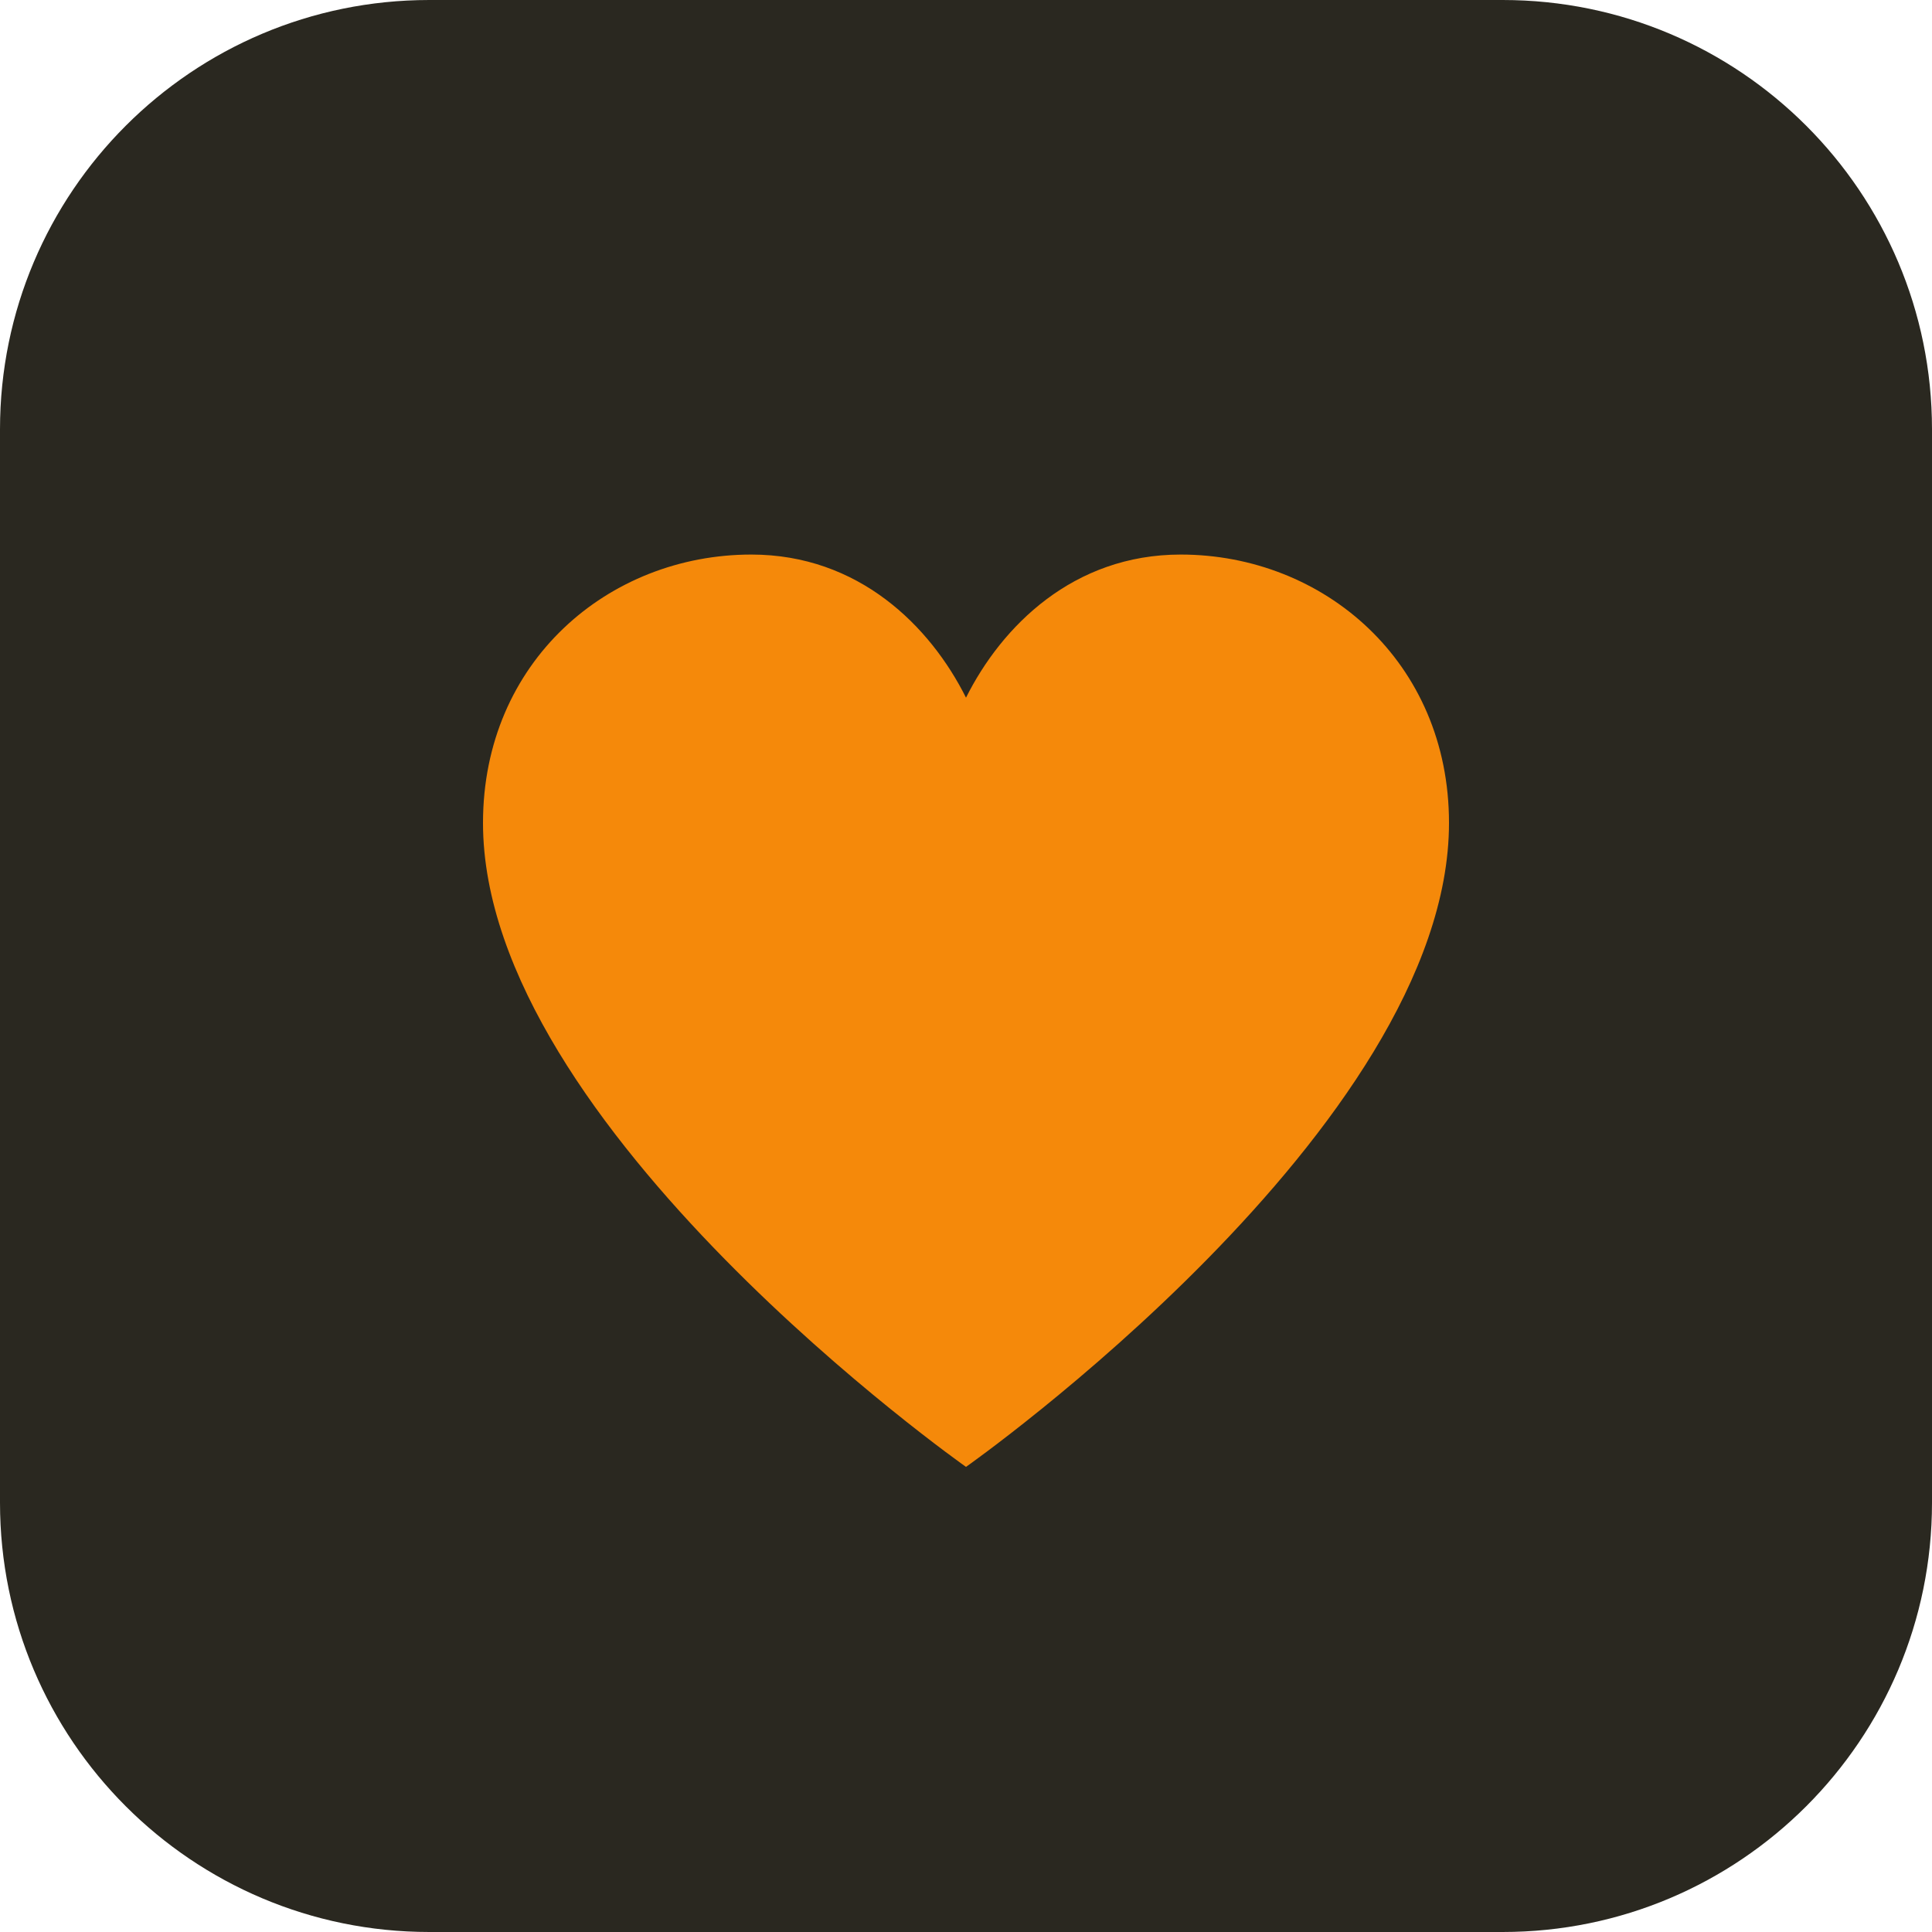
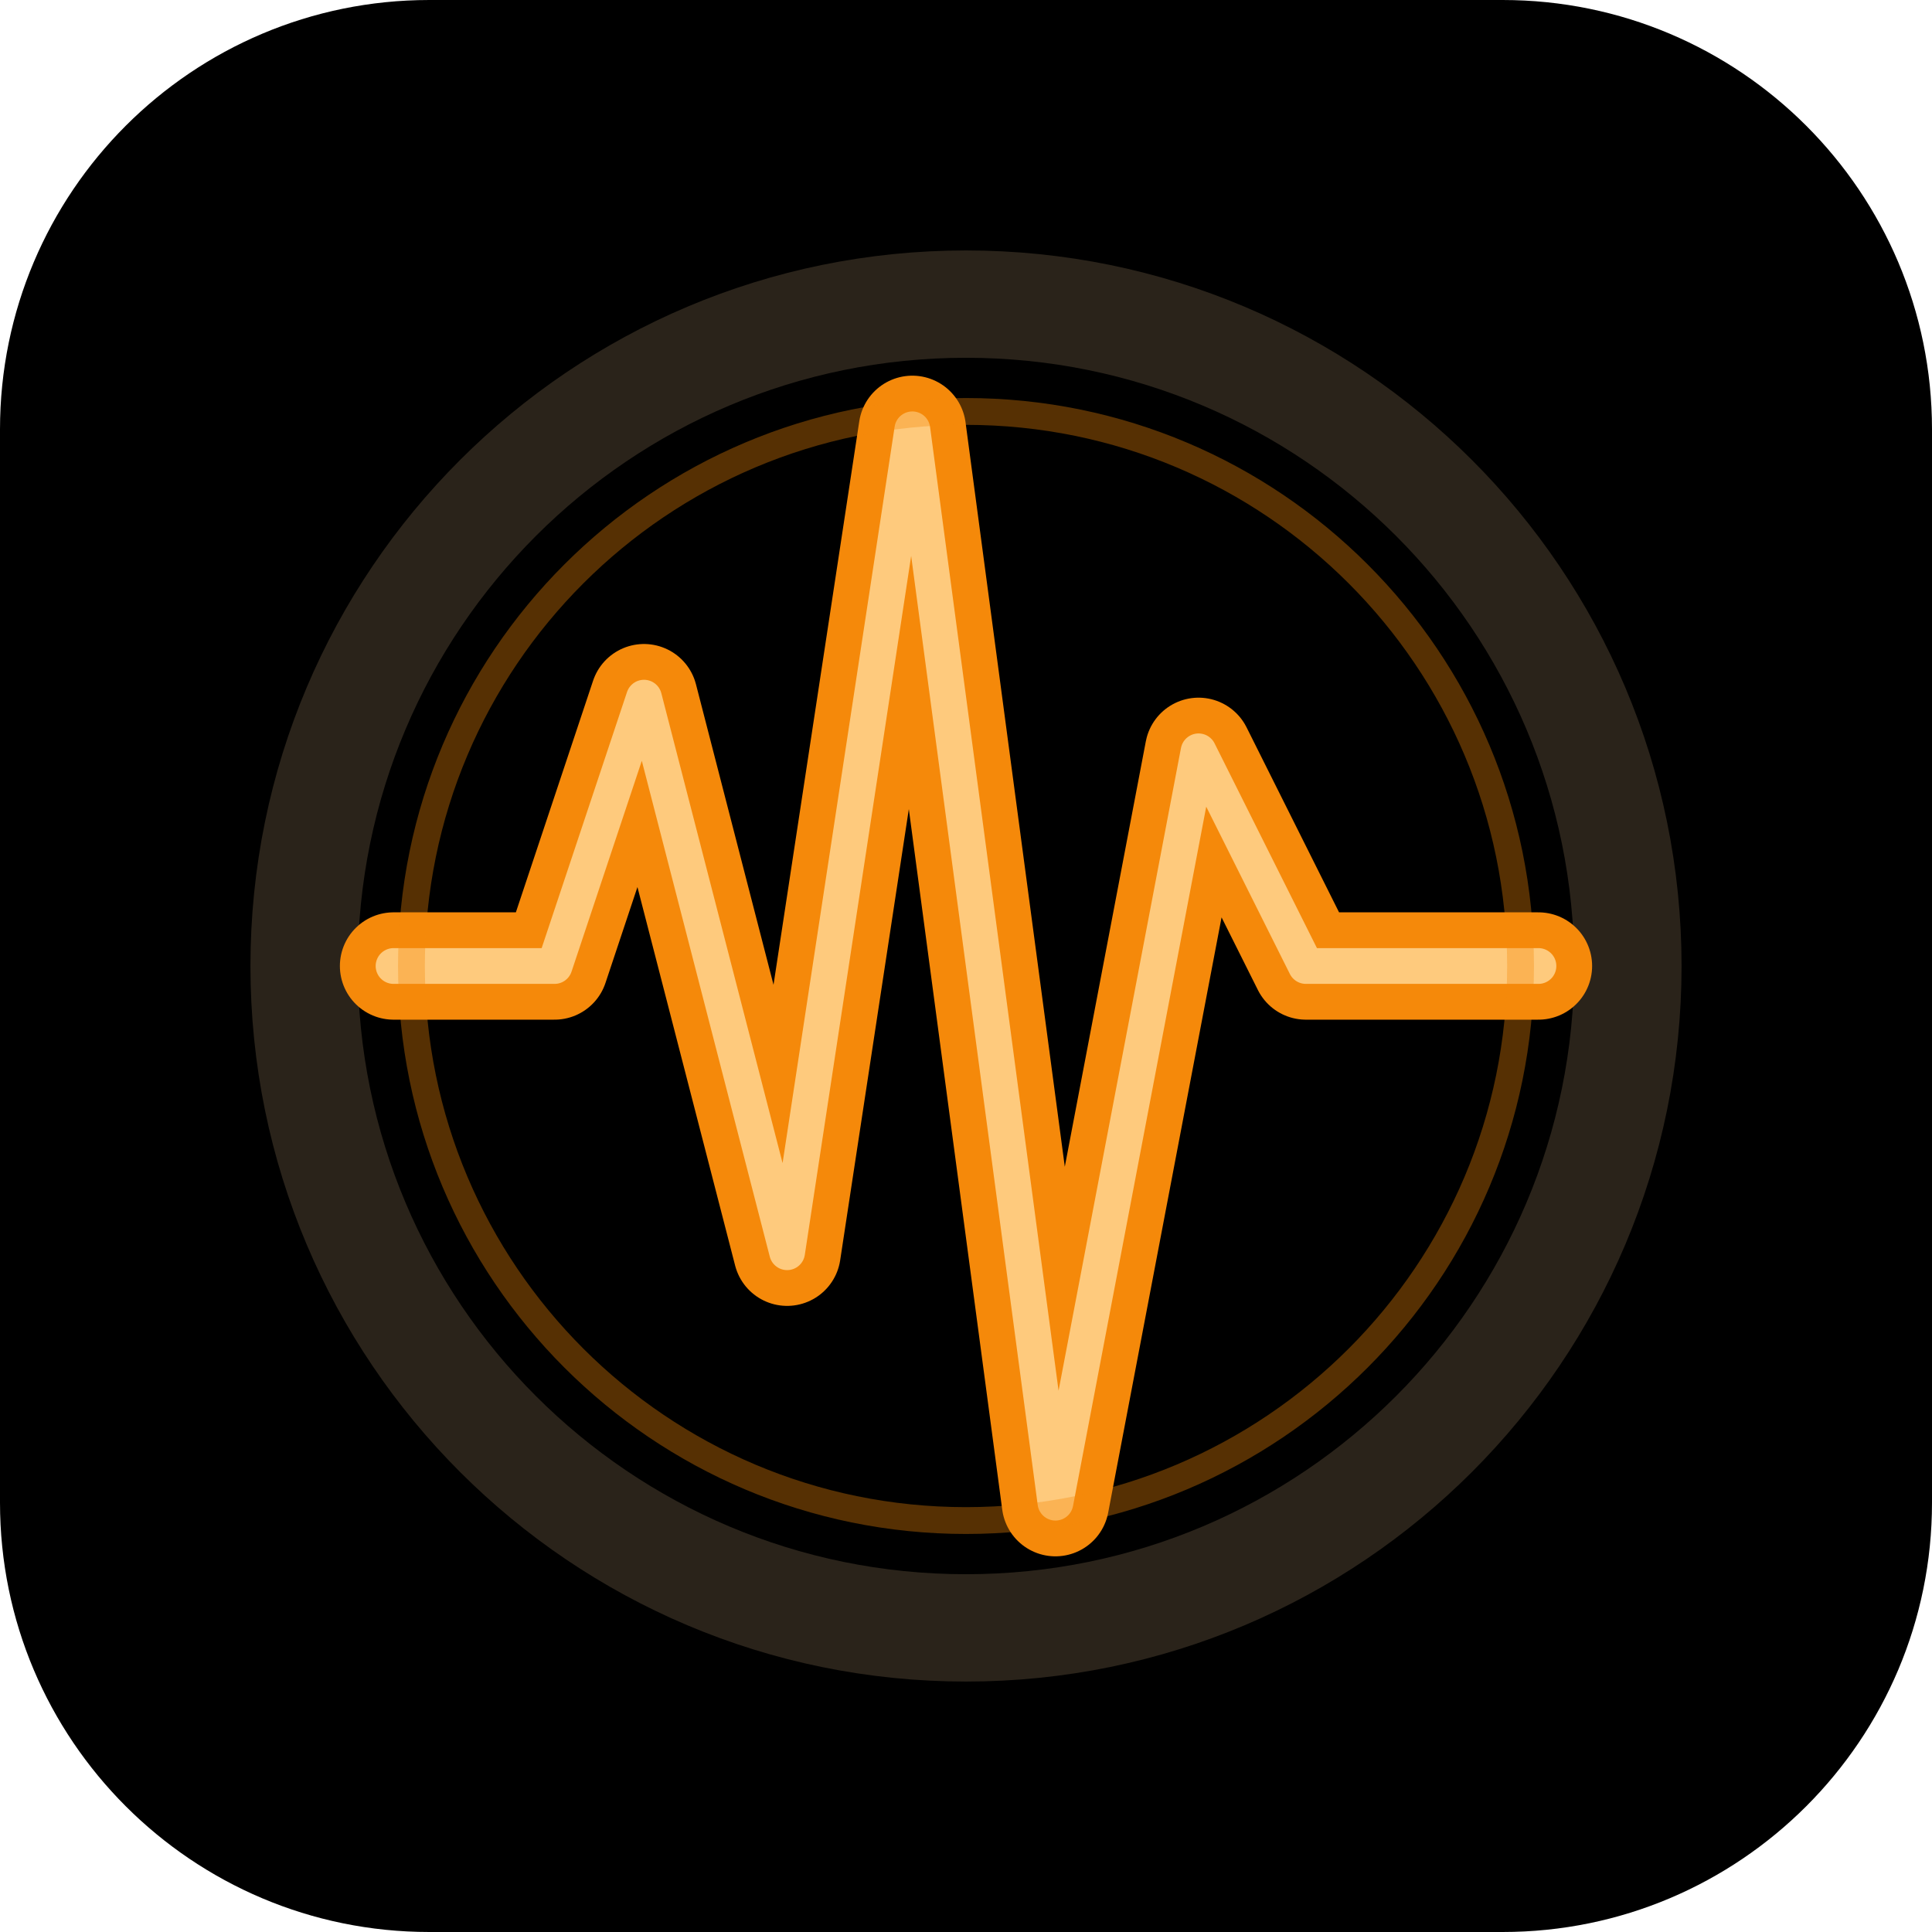
<svg xmlns="http://www.w3.org/2000/svg" viewBox="0 0 108 108" role="img" aria-label="Bighart Synth icon">
-   <rect width="108" height="108" rx="24" fill="#2A2820" />
-   <path d="M54 82C54 82 27 63 27 46C27 37 34 31 42 31C48 31 52 35 54 39C56 35 60 31 66 31C74 31 81 37 81 46C81 63 54 82 54 82Z" fill="#F5890A" />
+   <rect width="108" height="108" rx="24" fill="#000000" />
+   <circle cx="54" cy="54" r="37" fill="none" stroke="#2A231A" stroke-width="6" />
+   <path d="M22 54h9l5-15l8 31l7-46l8 60l8-42l6 12h13" fill="none" stroke="#F5890A" stroke-width="6" stroke-linecap="round" stroke-linejoin="round" />
+   <path d="M22 54h9l5-15l8 31l7-46l8 60l8-42l6 12h13" fill="none" stroke="#FFD18A" stroke-width="2" stroke-linecap="round" stroke-linejoin="round" opacity=".9" />
+   <circle cx="54" cy="54" r="31" fill="none" stroke="#F5890A" stroke-width="1.5" opacity=".35" />
</svg>
